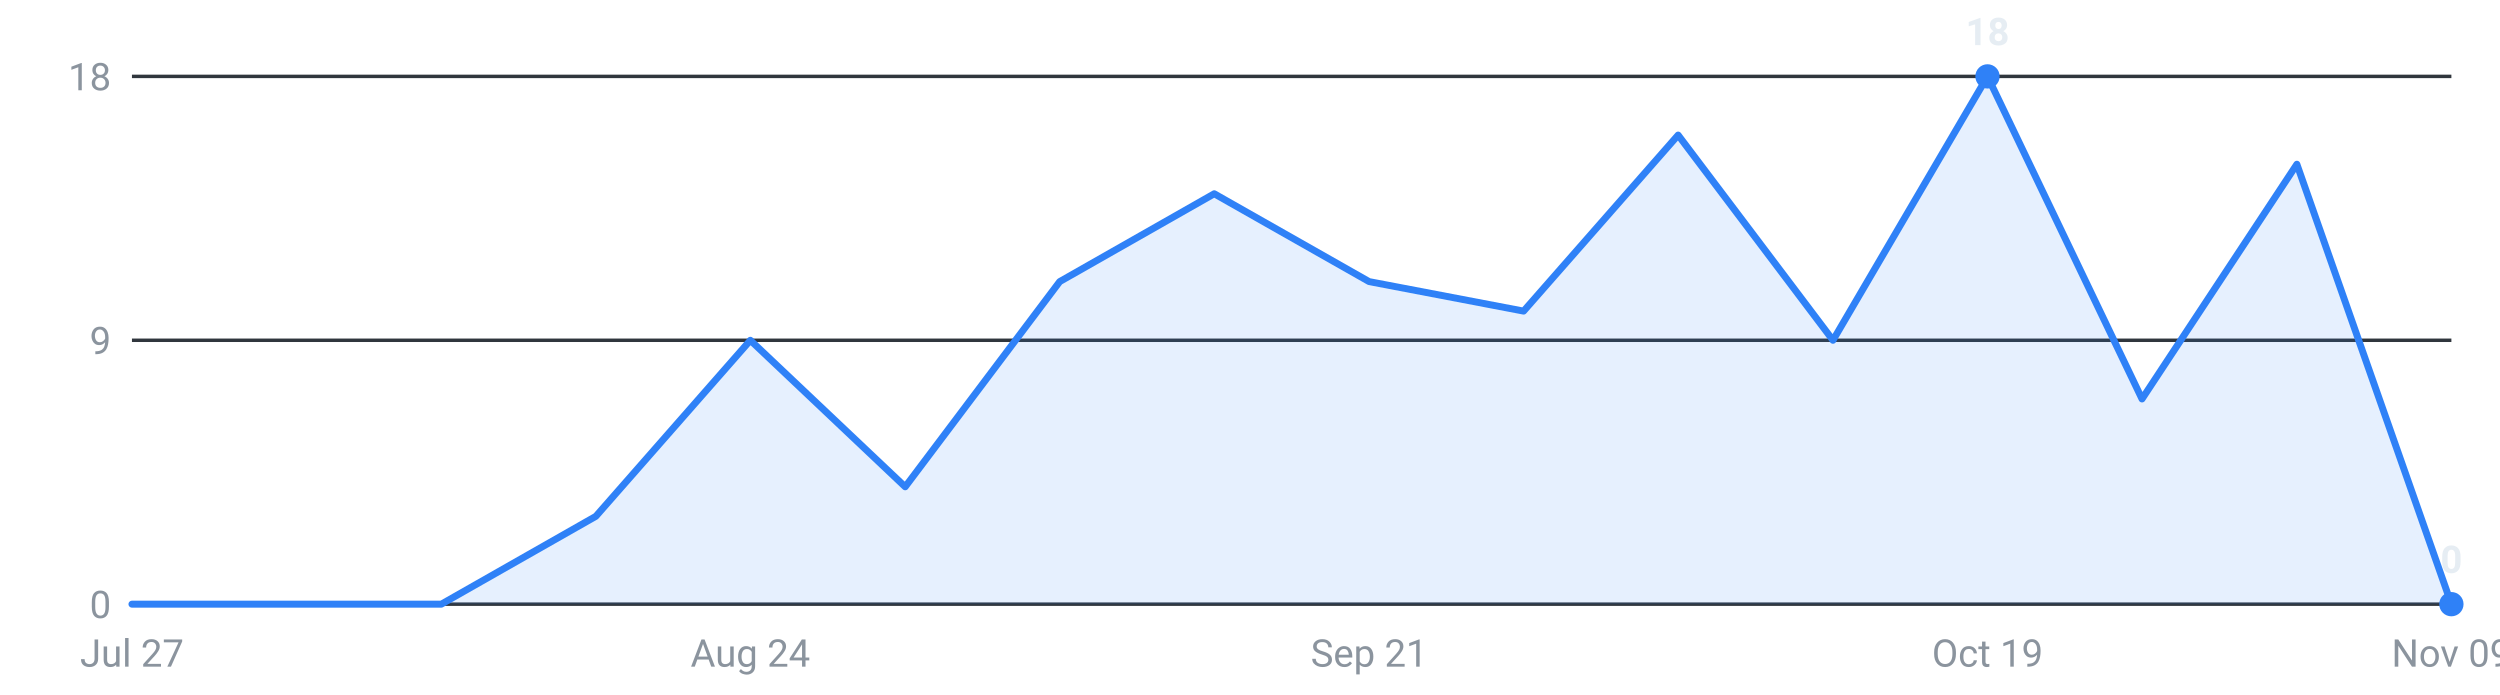
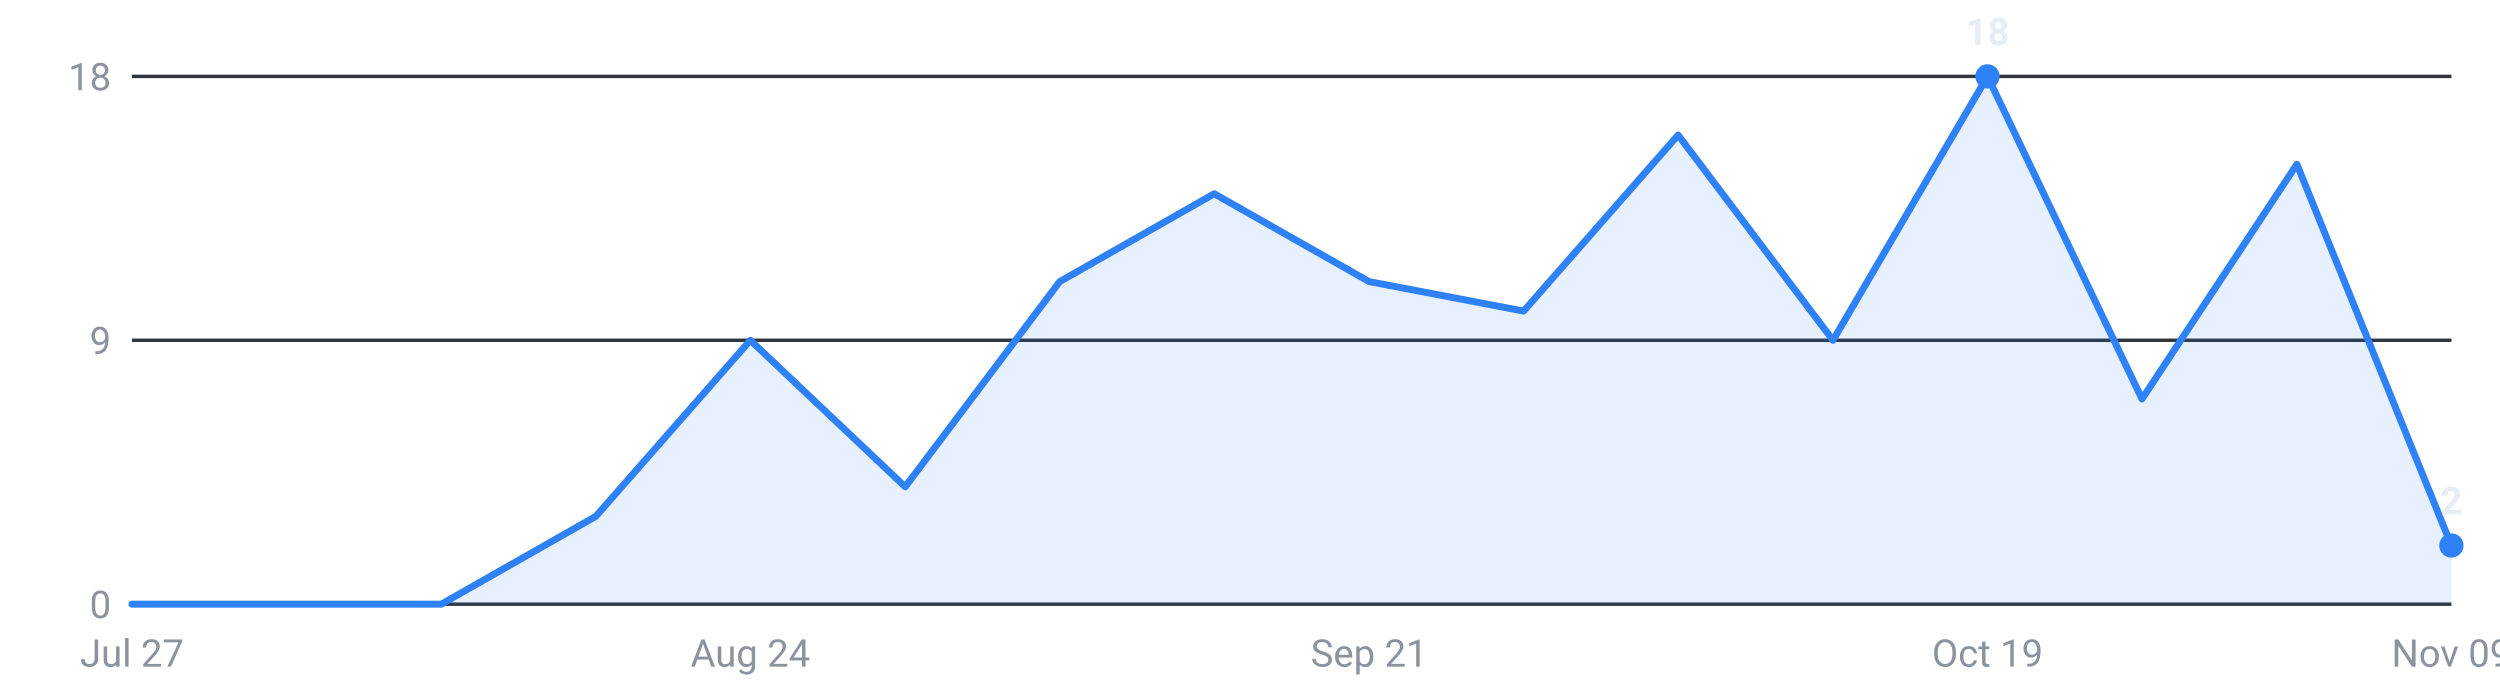
<svg xmlns="http://www.w3.org/2000/svg" viewBox="0 0 720 200" width="720" height="200" role="img" aria-label="Internships posted per week, last 16 weeks">
  <g font-family="-apple-system,Segoe UI,Roboto,sans-serif" font-size="11">
    <line x1="38" y1="174.0" x2="706" y2="174.0" stroke="#30363d" stroke-width="1" />
    <text x="32" y="178.0" text-anchor="end" fill="#8b949e">0</text>
    <line x1="38" y1="98.0" x2="706" y2="98.0" stroke="#30363d" stroke-width="1" />
    <text x="32" y="102.0" text-anchor="end" fill="#8b949e">9</text>
    <line x1="38" y1="22.0" x2="706" y2="22.0" stroke="#30363d" stroke-width="1" />
    <text x="32" y="26.0" text-anchor="end" fill="#8b949e">18</text>
-     <path d="M38.0,174 L38.0,174.0 L82.5,174.0 L127.1,174.0 L171.6,148.7 L216.1,98.0 L260.7,140.2 L305.2,81.1 L349.7,55.8 L394.3,81.1 L438.8,89.6 L483.3,38.9 L527.9,98.0 L572.4,22.0 L616.9,114.9 L661.5,47.3 L706.0,174.0 L706.0,174 Z" fill="#2f81f7" fill-opacity="0.12" />
-     <polyline points="38.0,174.0 82.5,174.0 127.1,174.0 171.6,148.7 216.1,98.0 260.7,140.2 305.2,81.1 349.7,55.8 394.3,81.1 438.8,89.6 483.3,38.9 527.9,98.0 572.4,22.0 616.9,114.9 661.5,47.3 706.0,174.0" fill="none" stroke="#2f81f7" stroke-width="2" stroke-linejoin="round" stroke-linecap="round" />
+     <path d="M38.0,174 L38.0,174.0 L82.5,174.0 L127.1,174.0 L171.6,148.7 L216.1,98.0 L260.7,140.2 L305.2,81.1 L349.7,55.8 L394.3,81.1 L438.8,89.6 L483.3,38.9 L527.9,98.0 L572.4,22.0 L616.9,114.9 L661.5,47.3 L706.0,157.1 L706.0,174 Z" fill="#2f81f7" fill-opacity="0.12" />
+     <polyline points="38.0,174.0 82.5,174.0 127.1,174.0 171.6,148.7 216.1,98.0 260.7,140.2 305.2,81.1 349.7,55.8 394.3,81.1 438.8,89.6 483.3,38.9 527.9,98.0 572.4,22.0 616.9,114.9 661.5,47.3 706.0,157.1" fill="none" stroke="#2f81f7" stroke-width="2" stroke-linejoin="round" stroke-linecap="round" />
    <circle cx="572.4" cy="22.0" r="3.5" fill="#2f81f7" />
    <text x="572.4" y="13.0" text-anchor="middle" fill="#e6edf3" font-weight="600">18</text>
-     <circle cx="706.0" cy="174.0" r="3.5" fill="#2f81f7" />
-     <text x="706.0" y="165.0" text-anchor="middle" fill="#e6edf3" font-weight="600">0</text>
+     <circle cx="706.0" cy="157.1" r="3.5" fill="#2f81f7" />
+     <text x="706.0" y="148.1" text-anchor="middle" fill="#e6edf3" font-weight="600">2</text>
    <text x="38.0" y="192" text-anchor="middle" fill="#8b949e">Jul 27</text>
    <text x="216.1" y="192" text-anchor="middle" fill="#8b949e">Aug 24</text>
    <text x="394.3" y="192" text-anchor="middle" fill="#8b949e">Sep 21</text>
    <text x="572.4" y="192" text-anchor="middle" fill="#8b949e">Oct 19</text>
    <text x="706.0" y="192" text-anchor="middle" fill="#8b949e">Nov 09</text>
  </g>
</svg>
